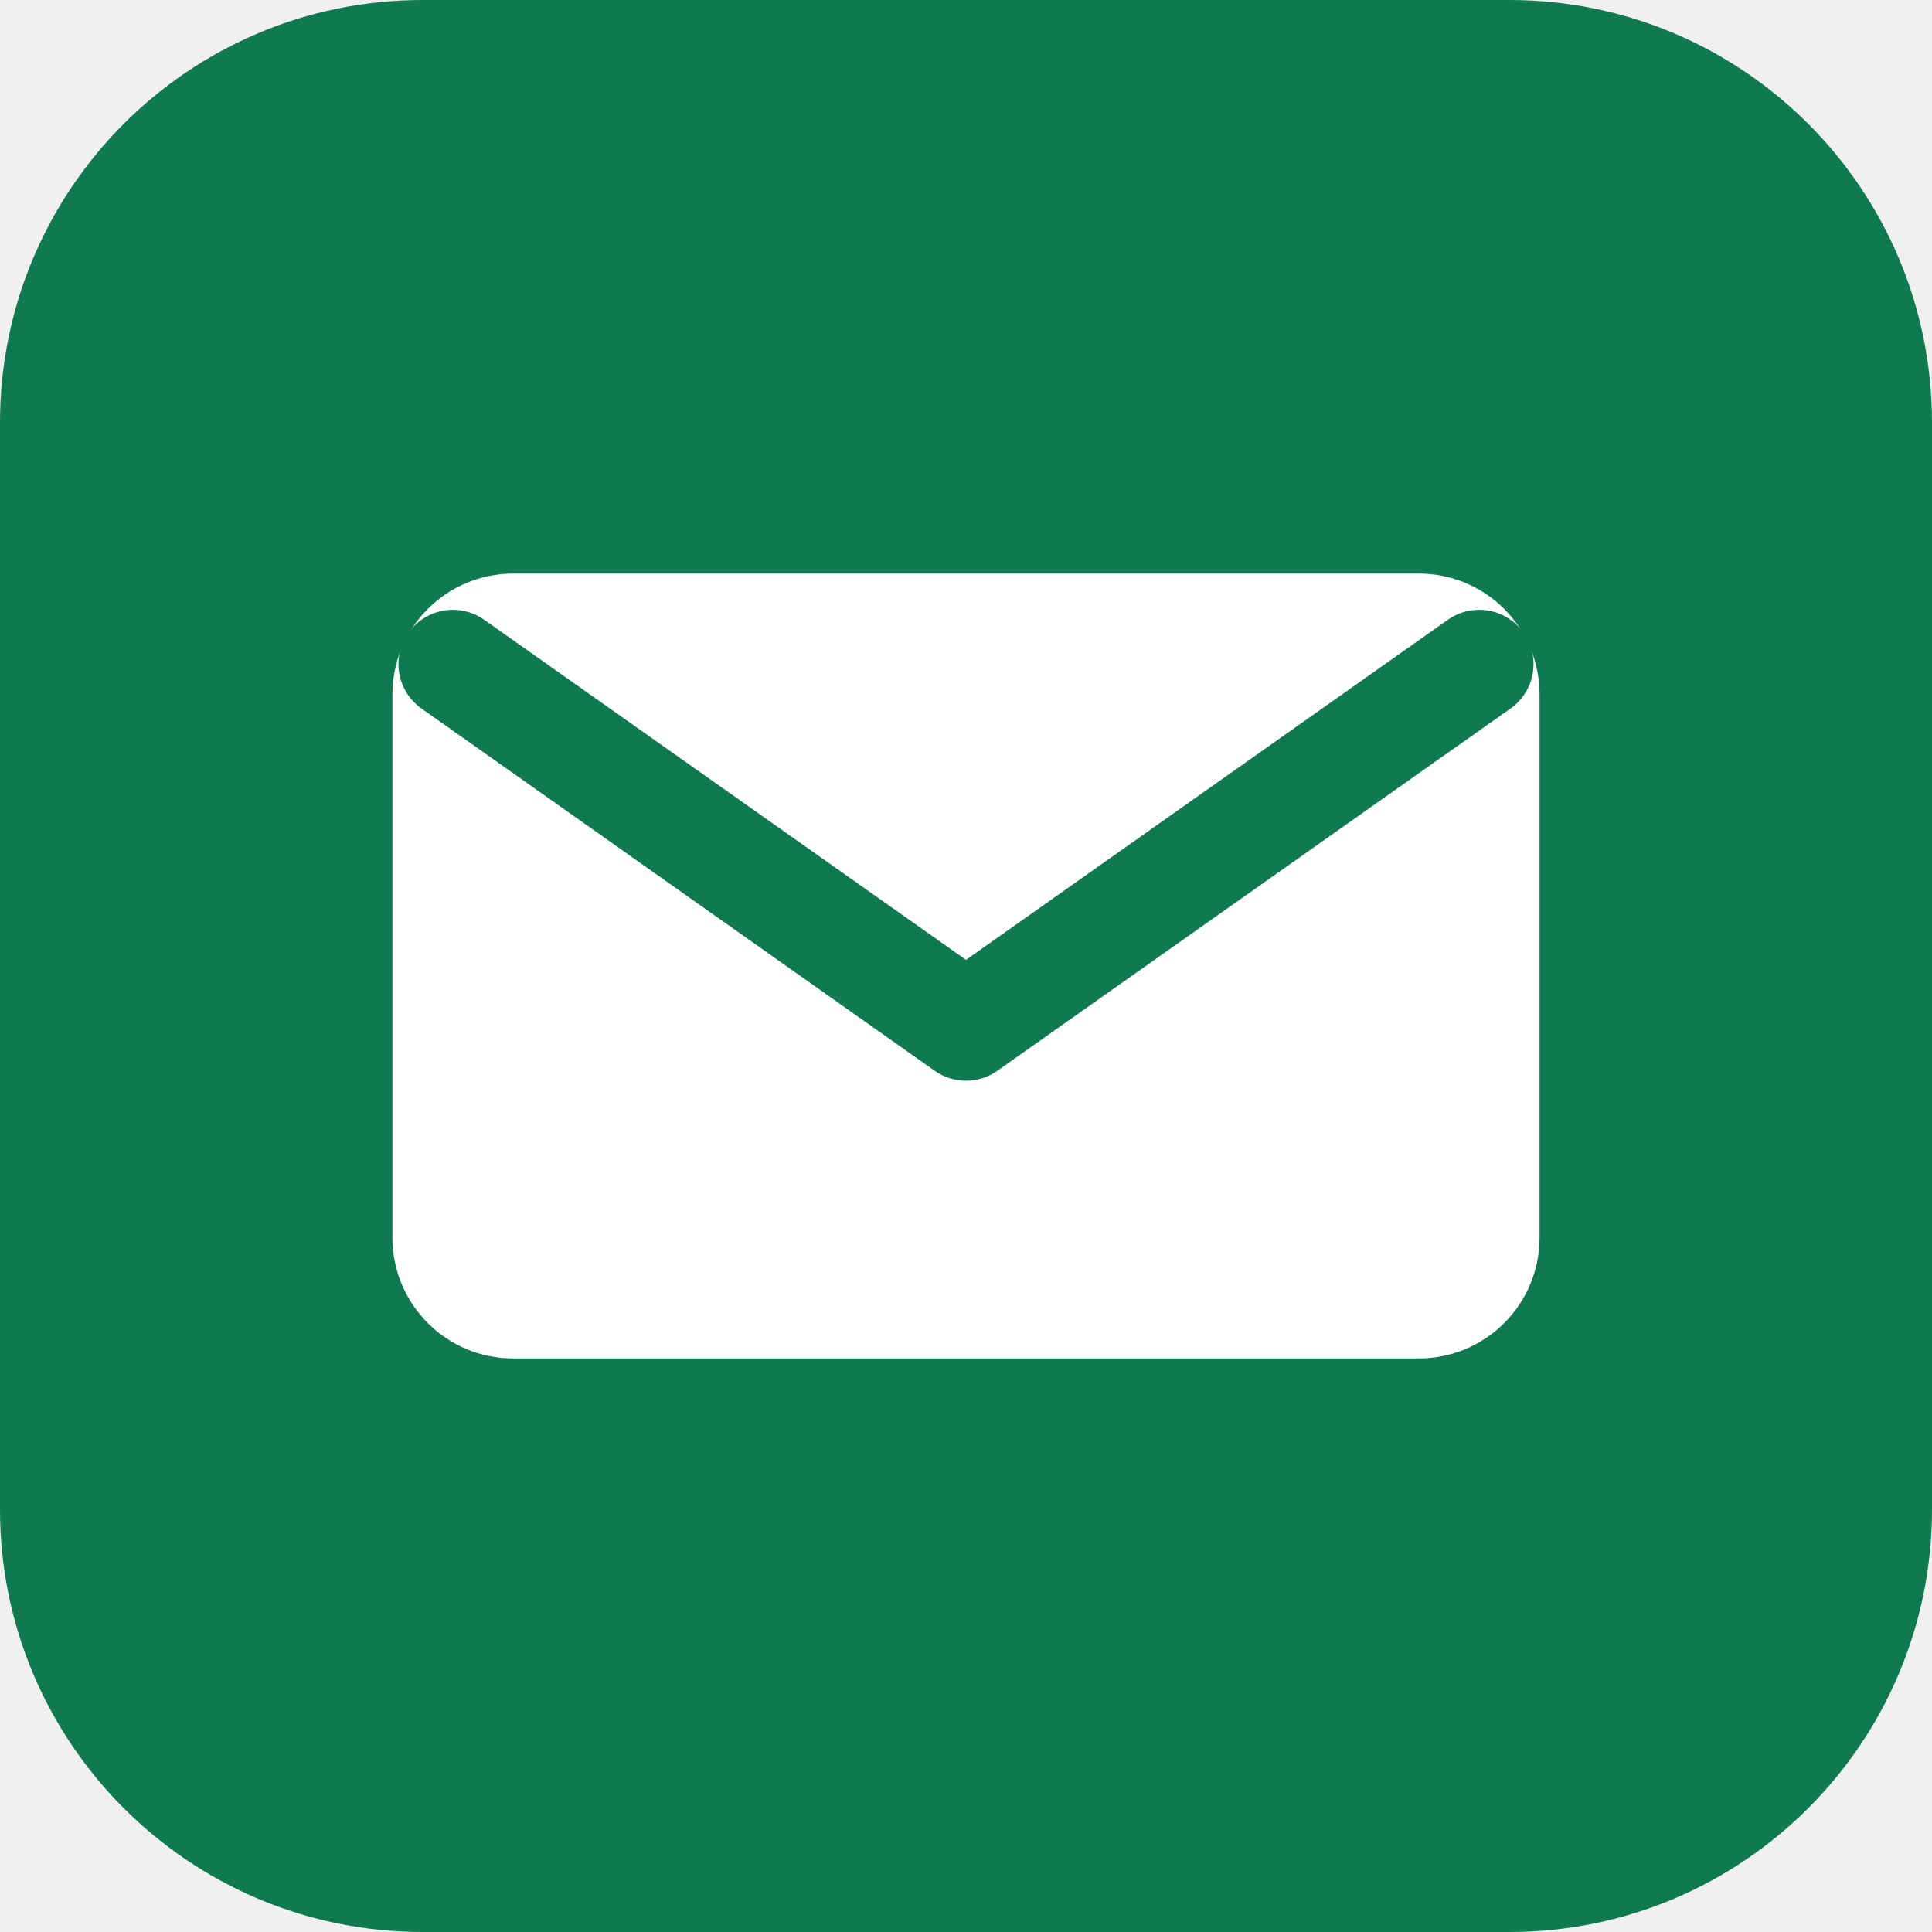
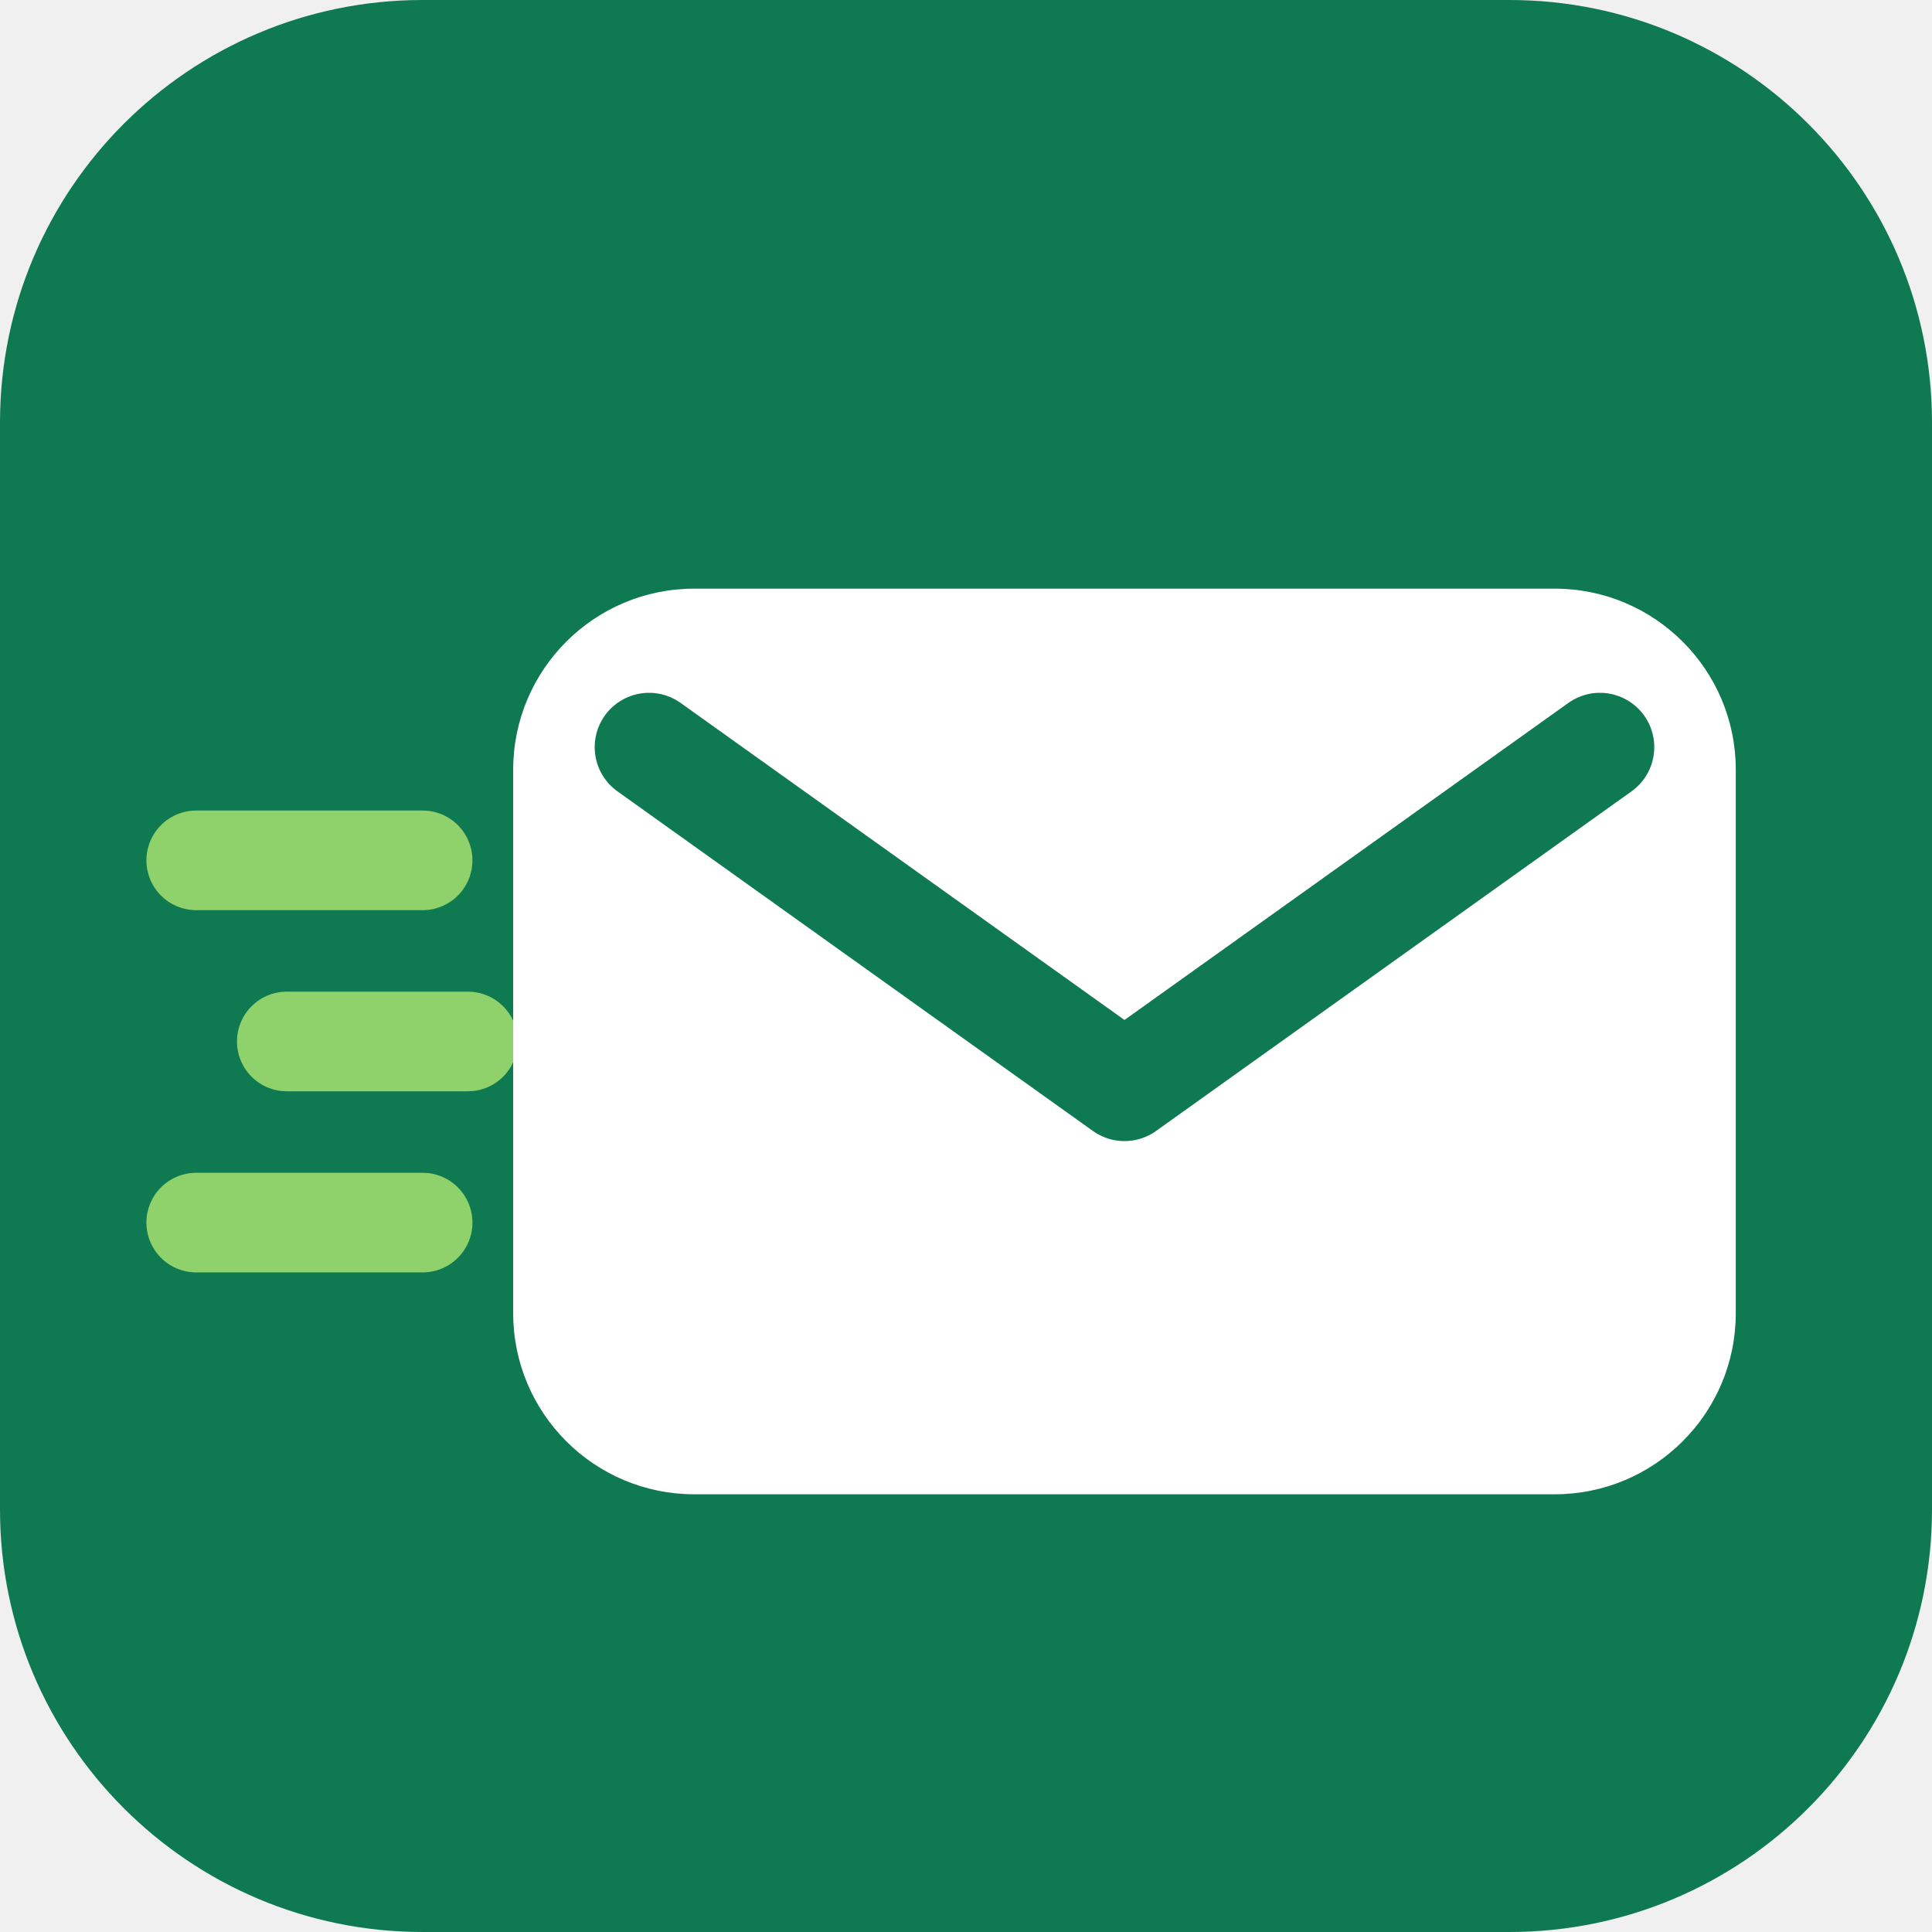
<svg xmlns="http://www.w3.org/2000/svg" viewBox="0 0 64 64">
  <rect width="64" height="64" rx="14" fill="#0F7A52" />
-   <rect x="13" y="19" width="38" height="26" rx="4" fill="#ffffff" />
-   <path d="M15 22l17 12 17-12" fill="none" stroke="#0F7A52" stroke-width="3.6" stroke-linejoin="round" stroke-linecap="round" />
+   <g transform="translate(5,15) scale(1.5)">
+     <path d="M1 9h5M3 13h4M1 17h5" stroke="#8FD16A" stroke-width="2.2" stroke-linecap="round" />
+     <rect x="8" y="3" width="27" height="20" rx="4" fill="#FFFFFF" />
+     <path d="M11 6.5 21.5 14 32 6.5" fill="none" stroke="#0F7A52" stroke-width="2.4" stroke-linecap="round" stroke-linejoin="round" />
+   </g>
</svg>
